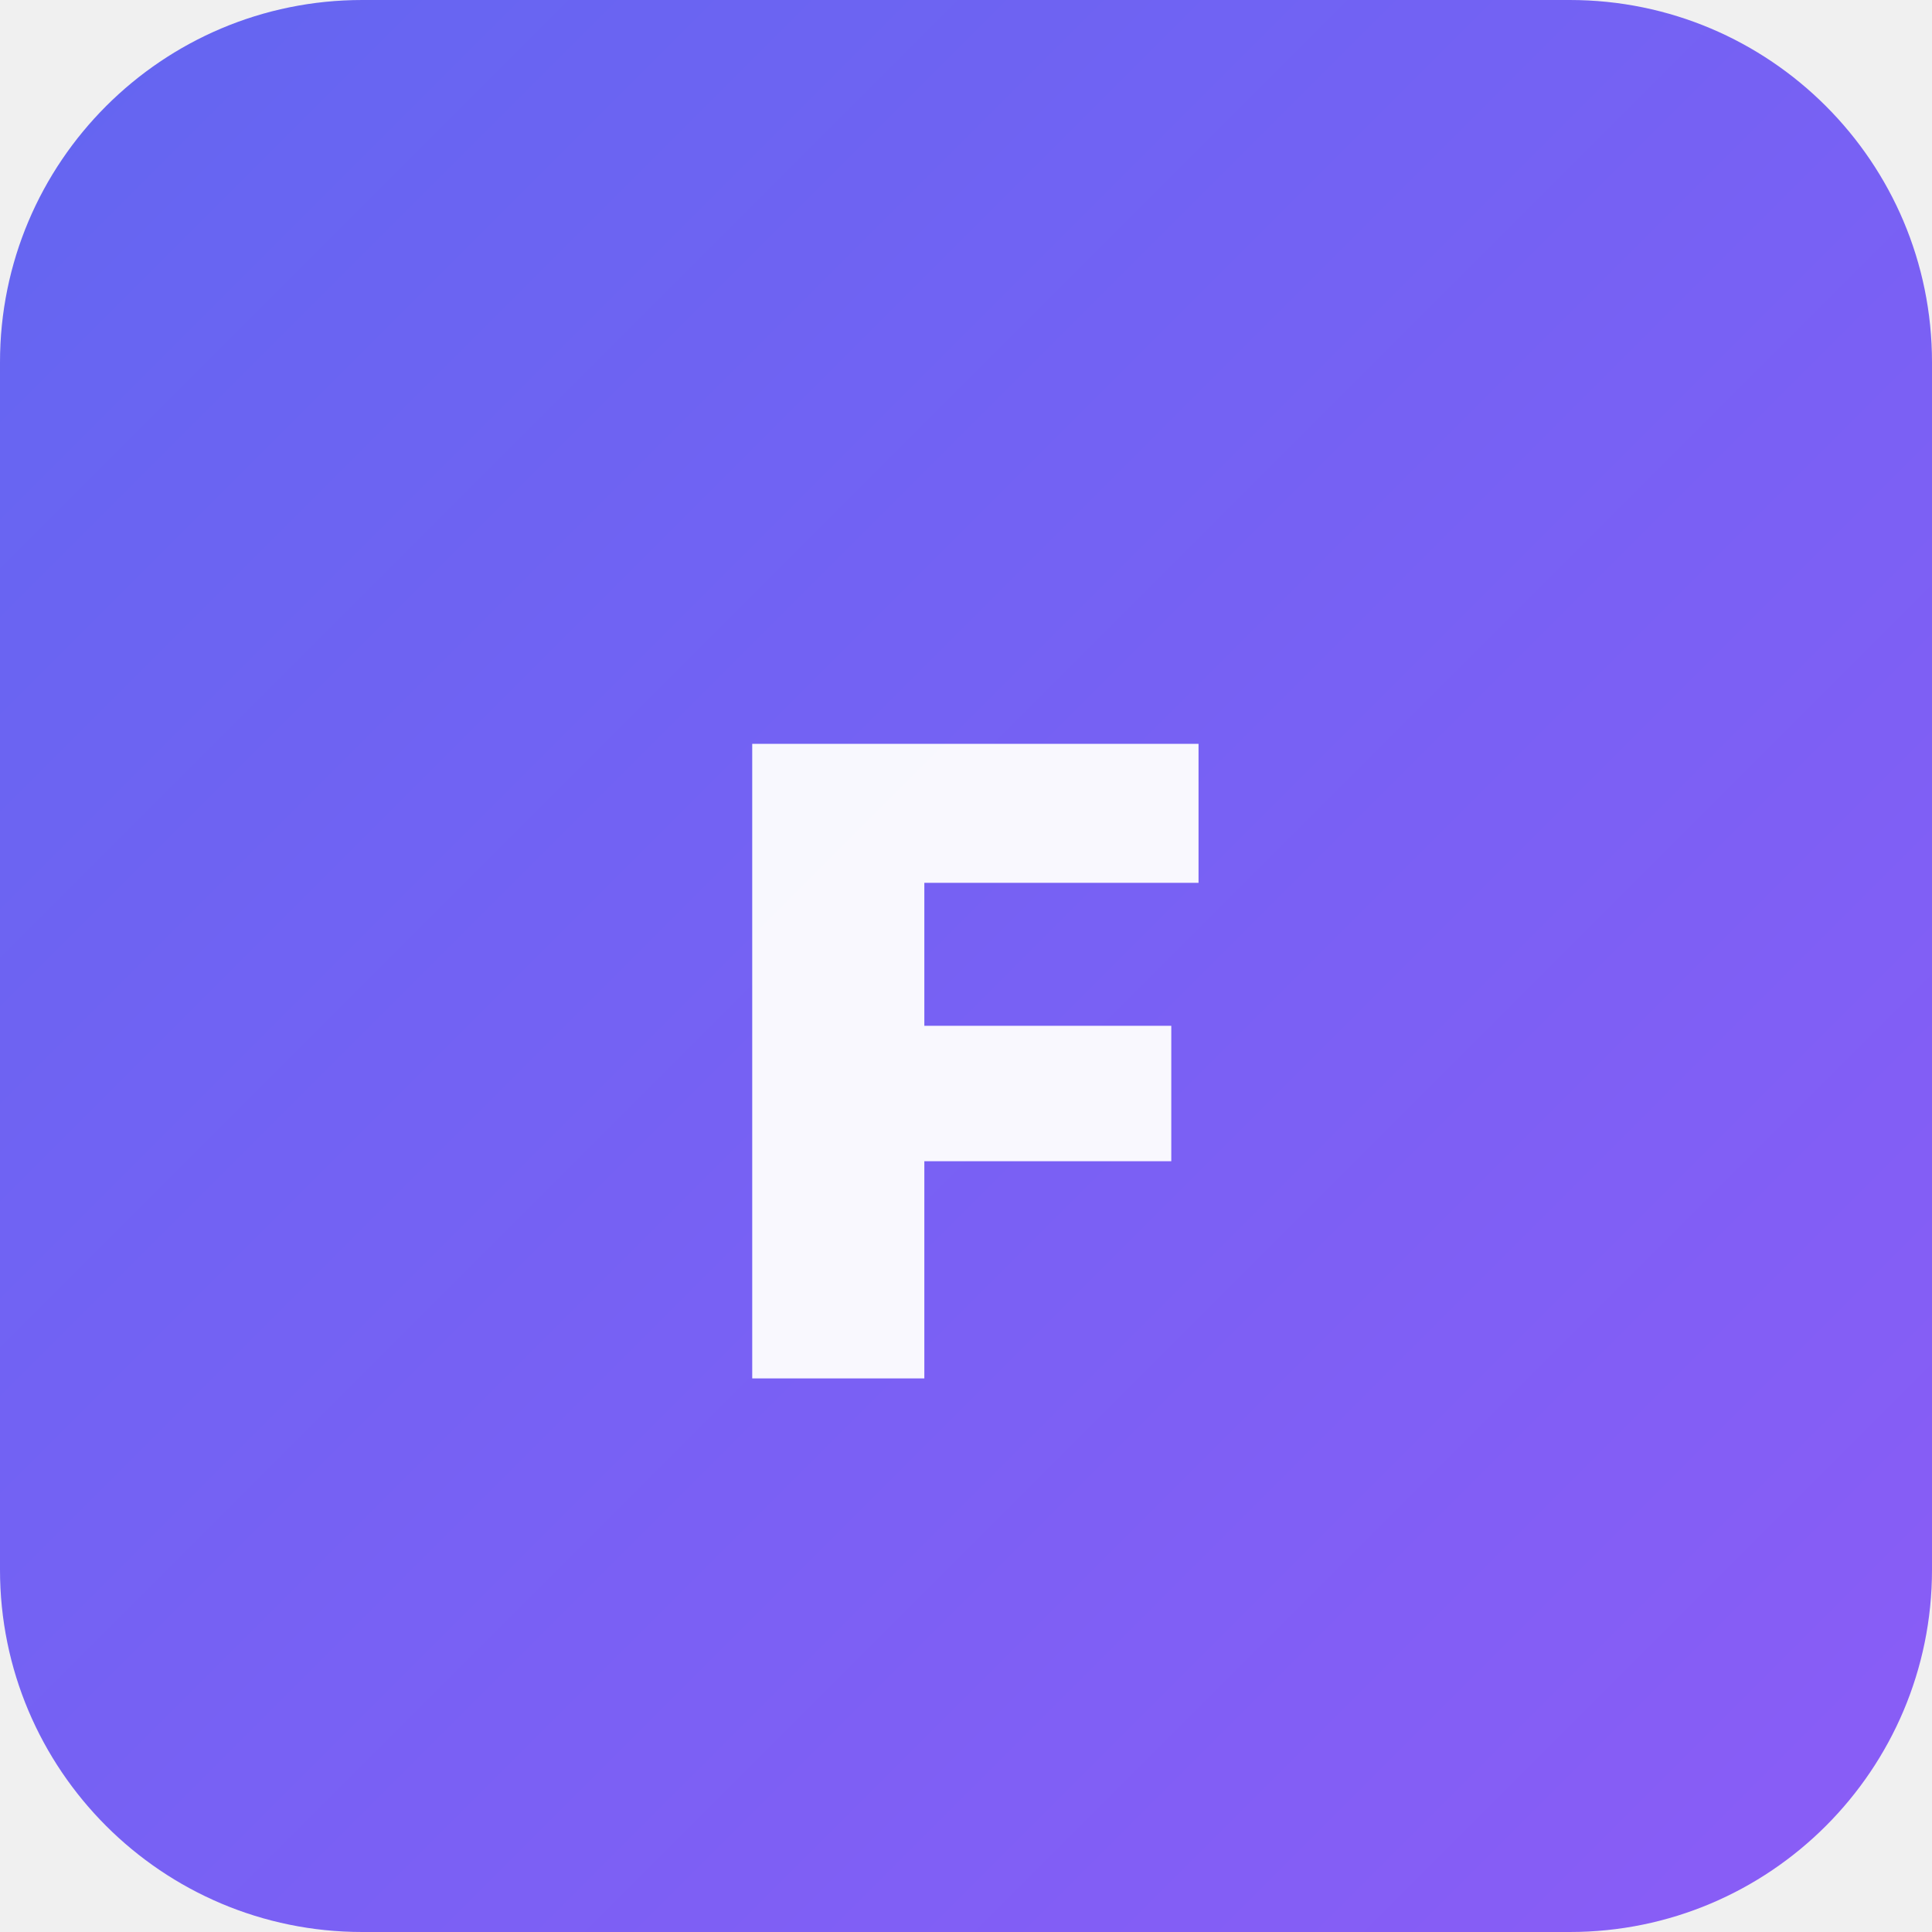
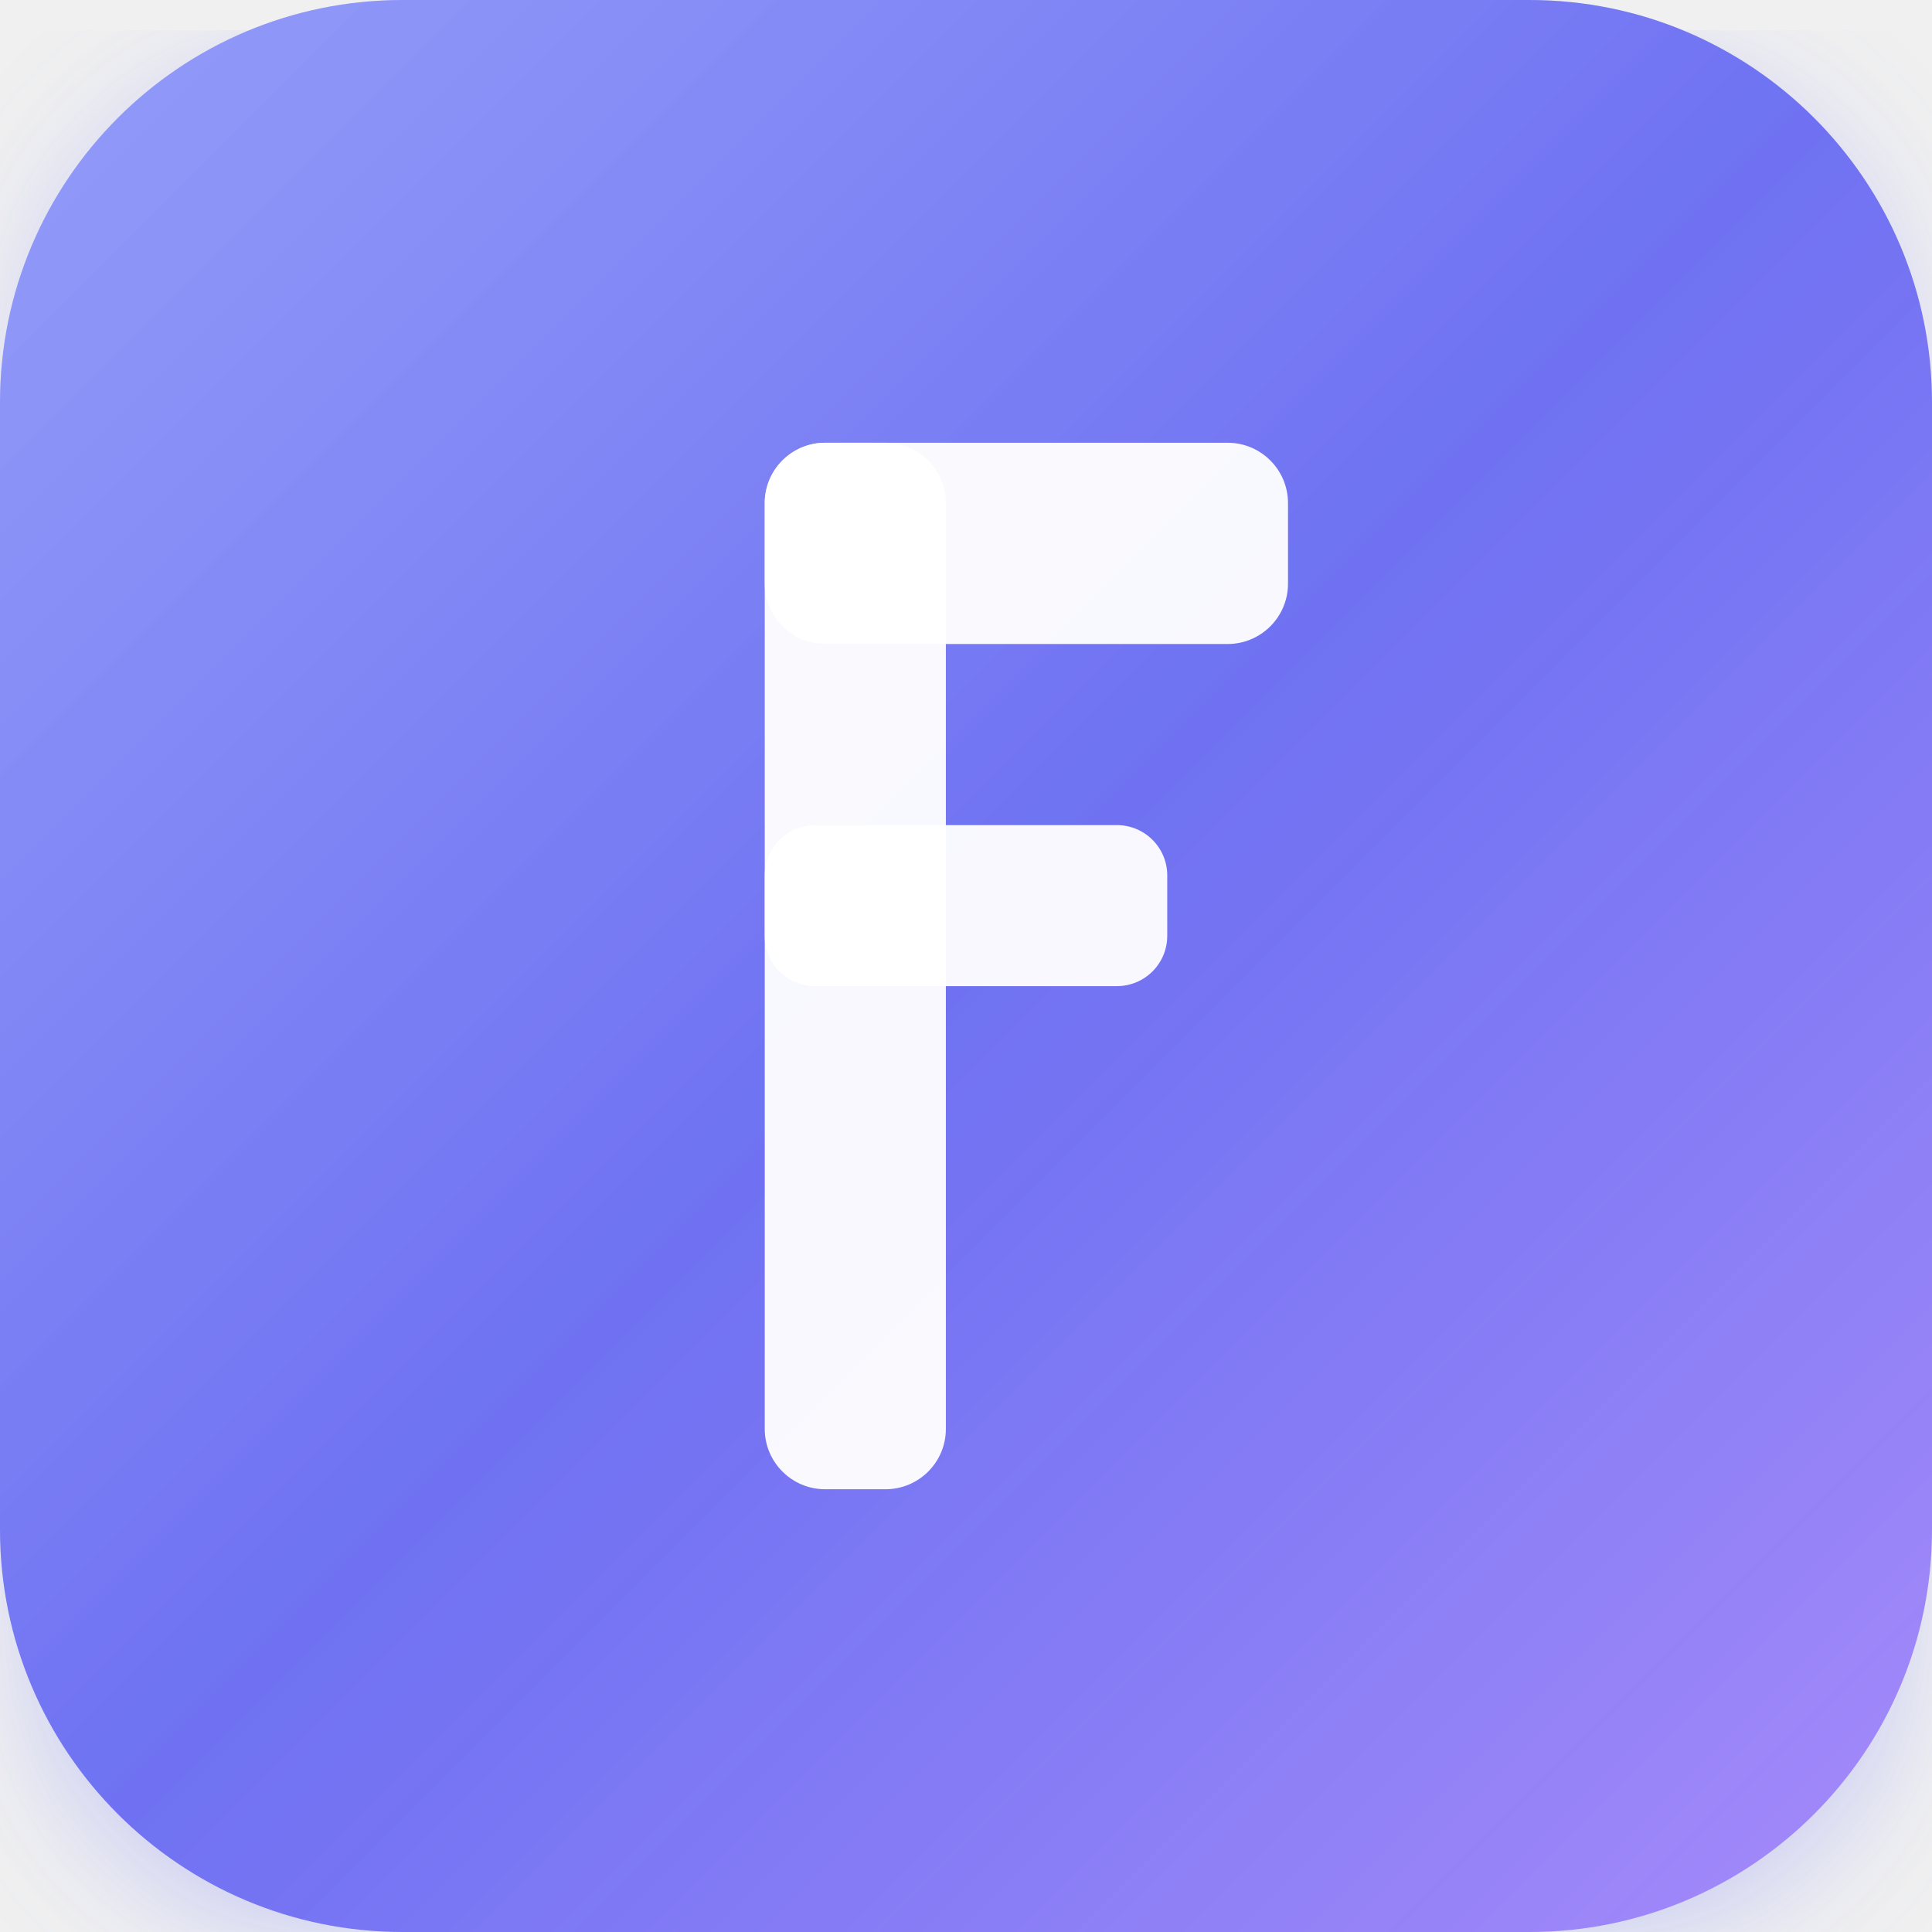
- <svg xmlns="http://www.w3.org/2000/svg" viewBox="0 0 144 144" width="144" height="144">
+ <svg xmlns="http://www.w3.org/2000/svg" viewBox="0 0 192 192" width="192" height="192">
  <defs>
    <linearGradient id="bg" x1="0%" y1="0%" x2="100%" y2="100%">
-       <stop offset="0%" style="stop-color:#6366f1" />
-       <stop offset="100%" style="stop-color:#8b5cf6" />
+       <stop offset="0%" style="stop-color:#818cf8" />
+       <stop offset="50%" style="stop-color:#6366f1" />
+       <stop offset="100%" style="stop-color:#a78bfa" />
    </linearGradient>
+     <linearGradient id="shine" x1="0%" y1="0%" x2="100%" y2="100%">
+       <stop offset="0%" style="stop-color:white;stop-opacity:.15" />
+       <stop offset="100%" style="stop-color:white;stop-opacity:0" />
+     </linearGradient>
+     <filter id="shadow">
+       <feDropShadow dx="0" dy="3" stdDeviation="6" flood-color="#818cf8" flood-opacity=".35" />
+     </filter>
  </defs>
-   <rect width="144" height="144" rx="27" fill="url(#bg)" />
-   <text x="50%" y="54%" text-anchor="middle" dominant-baseline="middle" font-family="Inter, -apple-system, sans-serif" font-weight="900" font-size="65" fill="white" opacity="0.95">F</text>
+   <rect width="192" height="192" rx="40" fill="url(#bg)" filter="url(#shadow)" />
+   <rect width="192" height="192" rx="40" fill="url(#shine)" />
+   <g transform="translate(76, 44)">
+     <rect x="0" y="0" width="18" height="104" rx="6" fill="white" opacity=".95" />
+     <rect x="0" y="0" width="52" height="20" rx="6" fill="white" opacity=".95" />
+     <rect x="0" y="38" width="40" height="16" rx="5" fill="white" opacity=".95" />
+   </g>
</svg>
